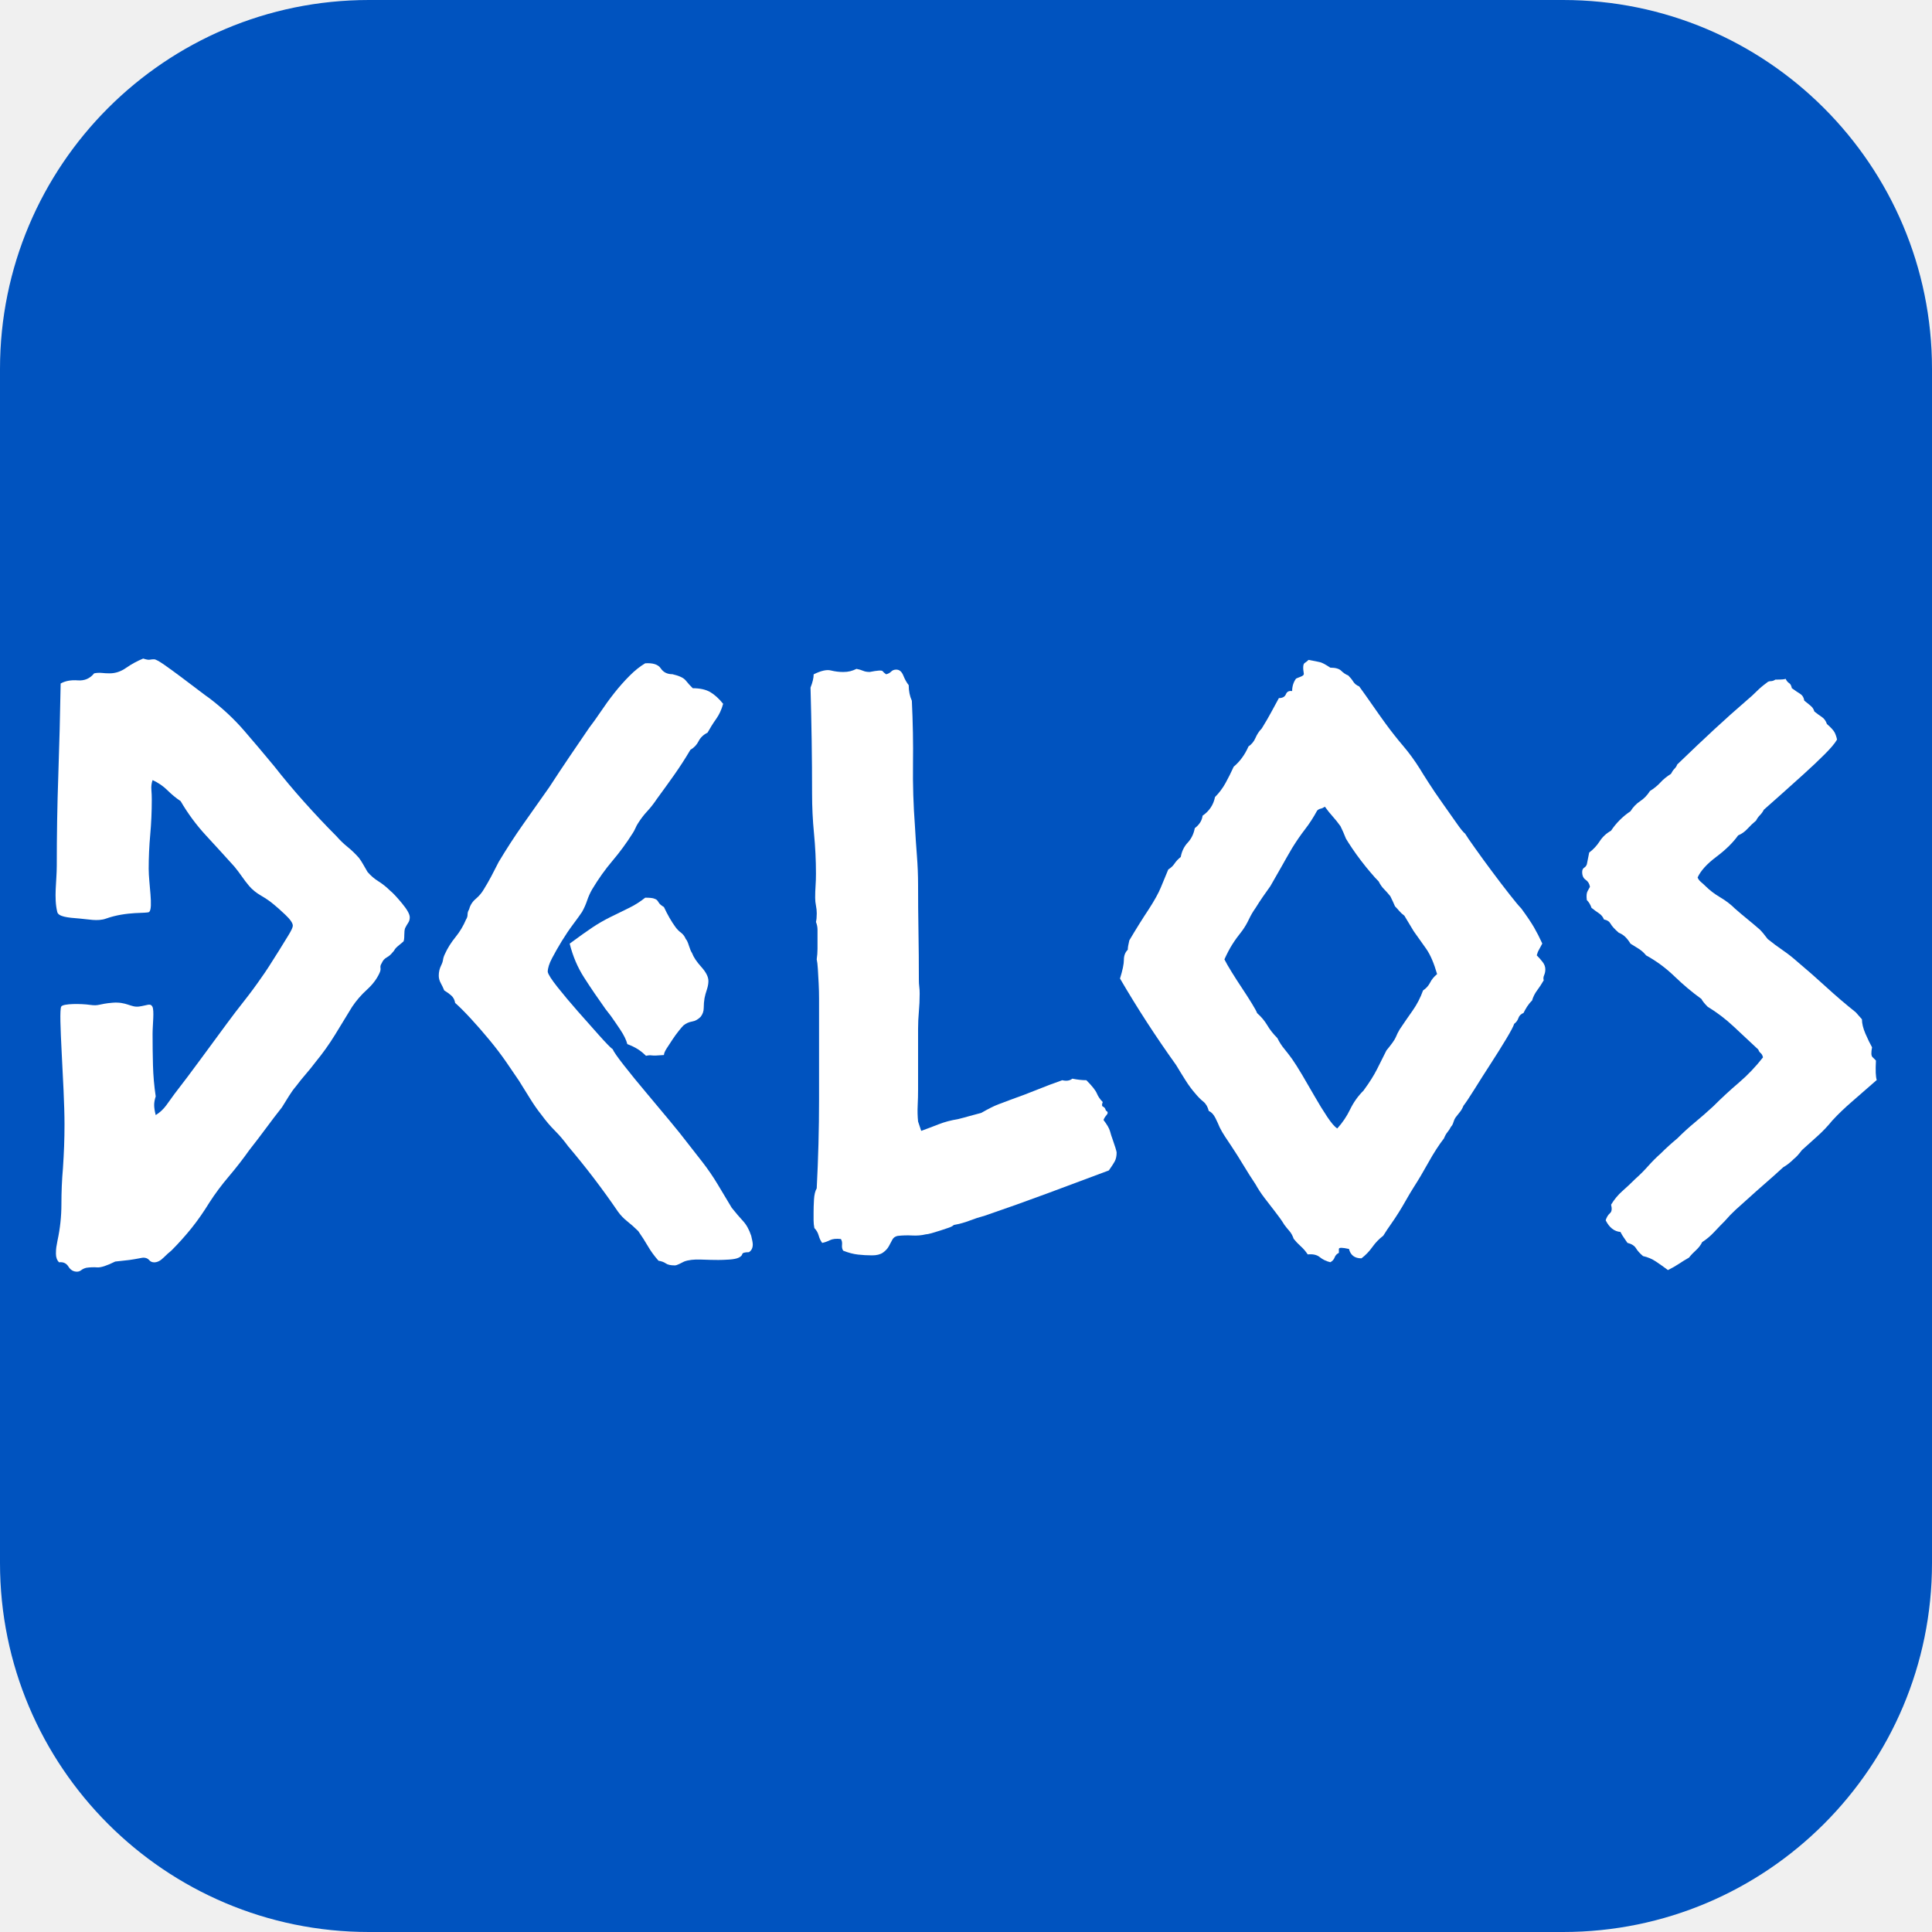
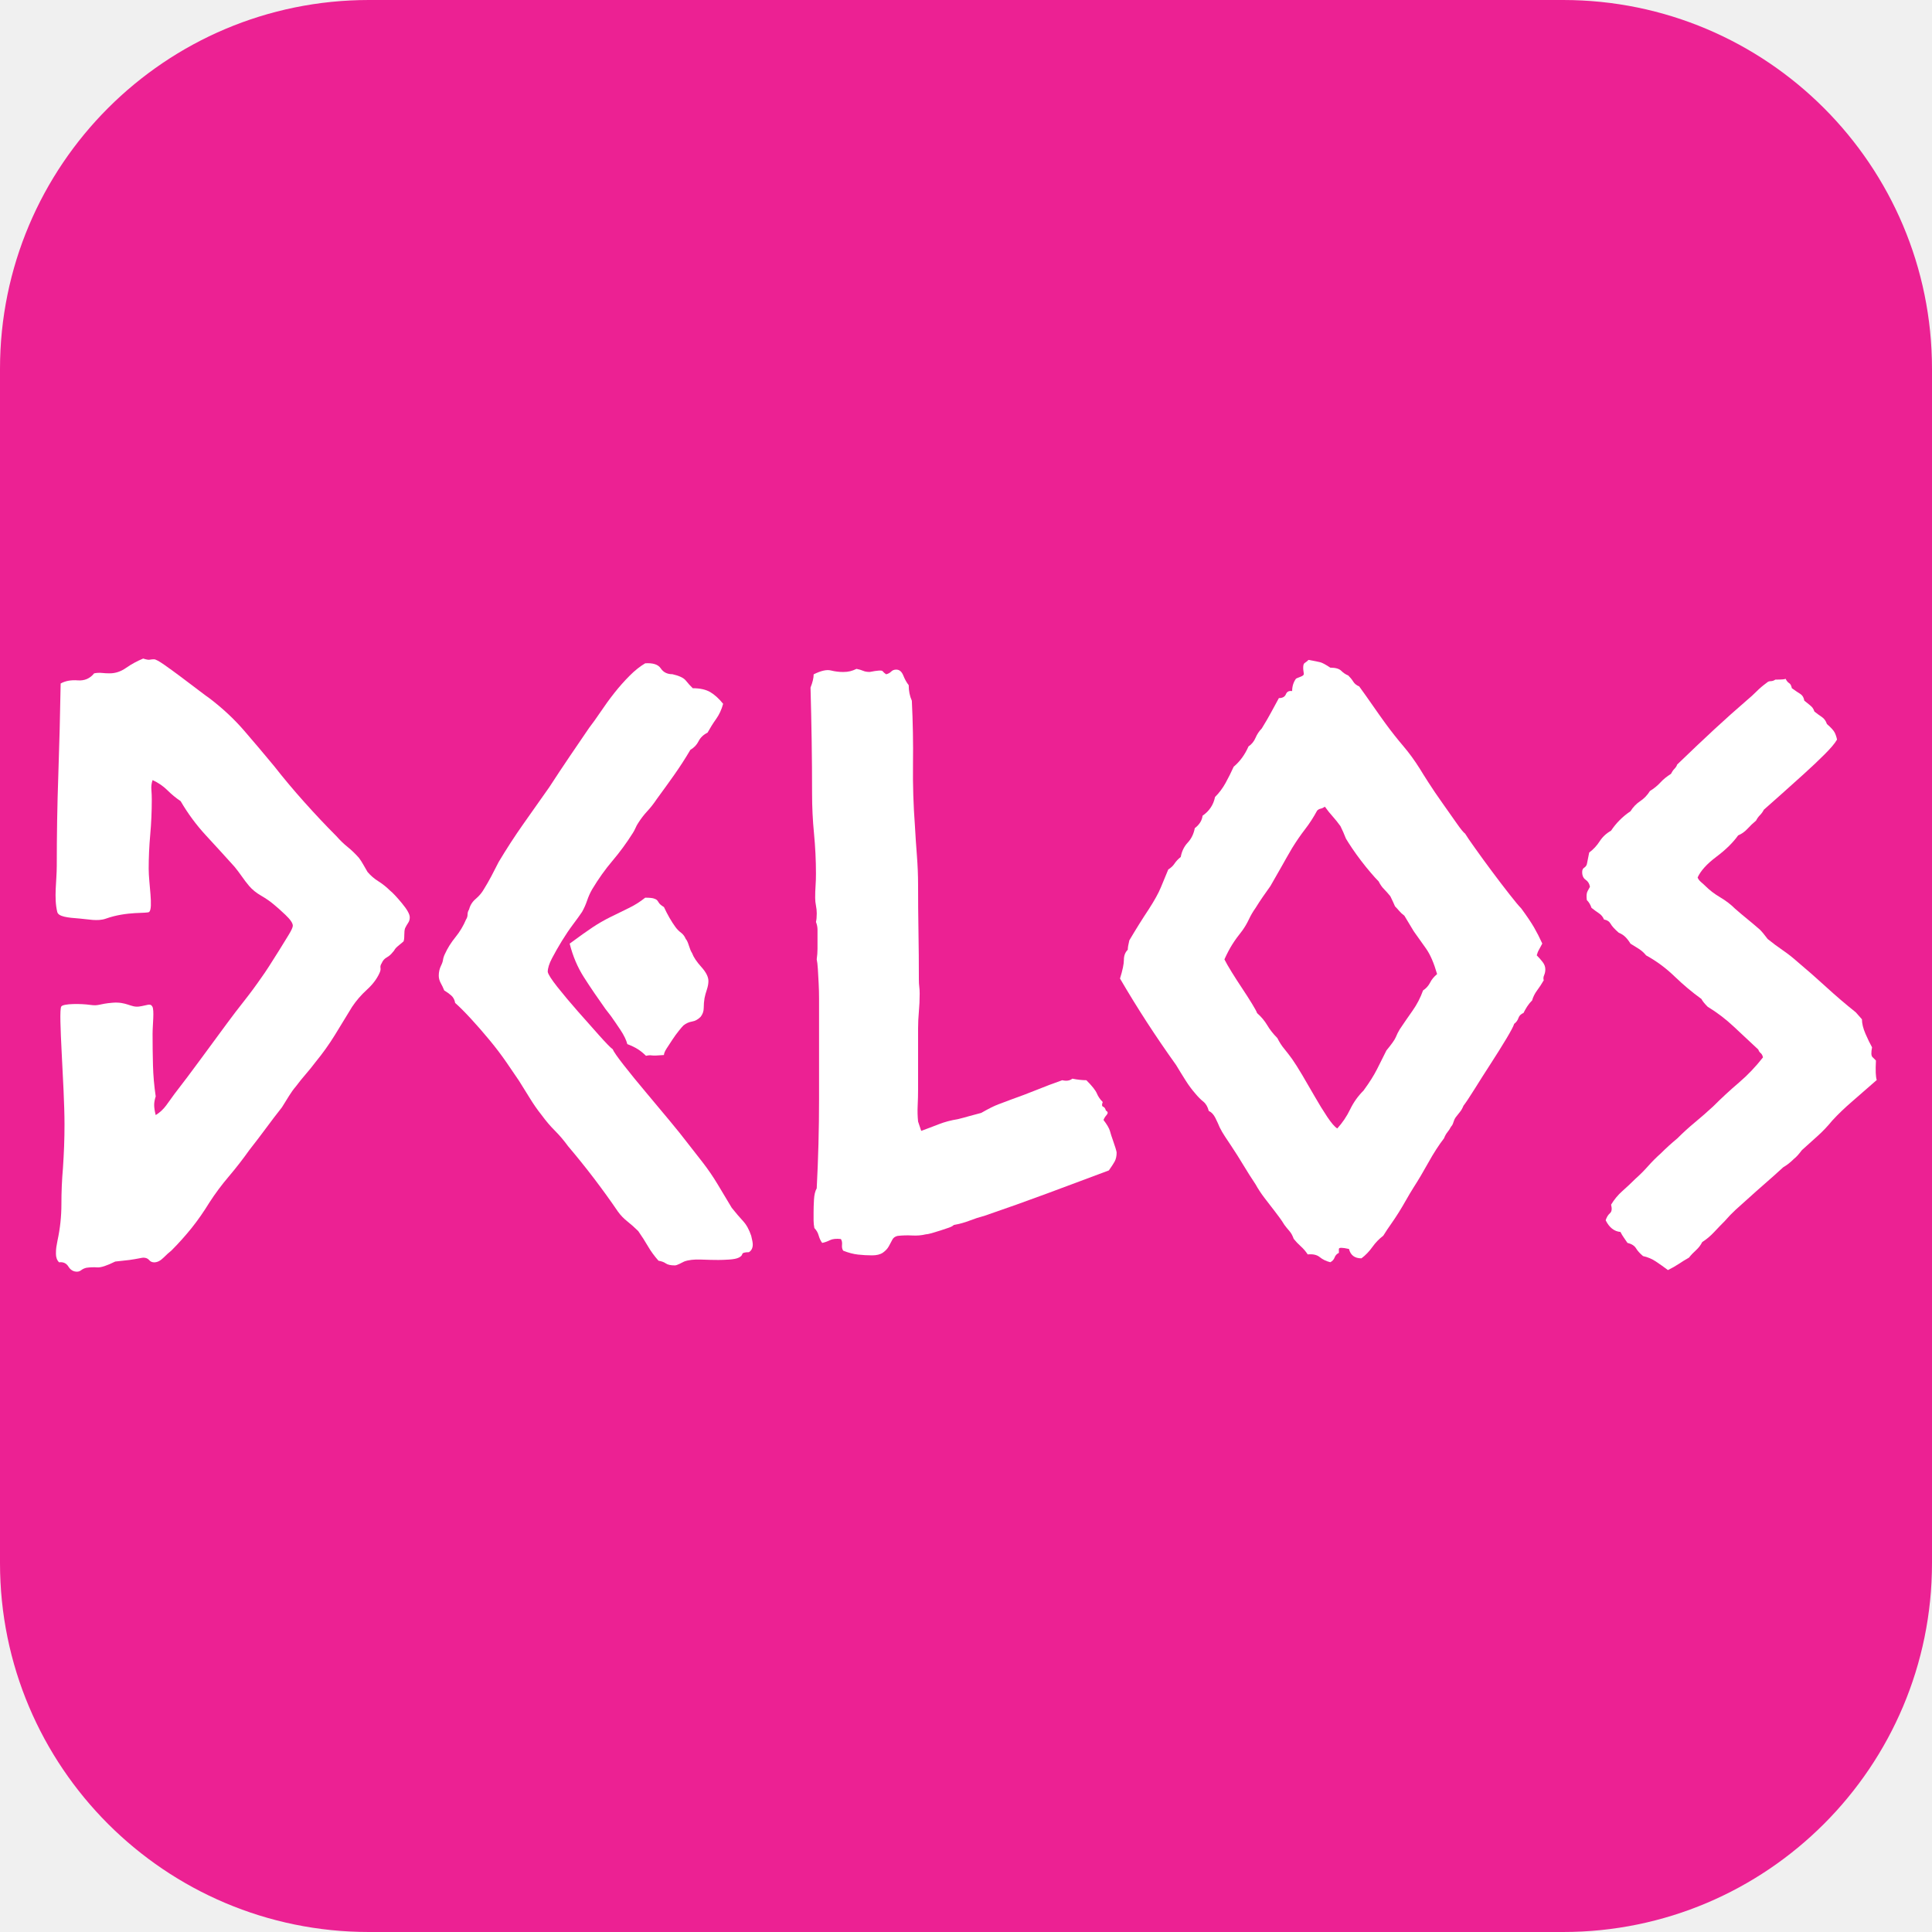
<svg xmlns="http://www.w3.org/2000/svg" viewBox="-14 -166.0 487 487">
  <style>.cls-1{fill:#FFFFFF;}</style>
-   <rect x="-14" y="-166.0" width="487" height="487" rx="93" fill="#0053BF" />
+   <rect x="-14" y="-166.0" width="487" height="487" rx="93" fill="#EC2193" />
  <path class="cls-1" d="M140.4,98.39c.26.66,1.21,2.03,2.85,4.12,1.64,2.09,3.5,4.39,5.6,6.87,2.09,2.49,4.09,4.88,5.99,7.17,1.9,2.29,3.24,3.96,4.03,5.01,1.44,1.84,2.85,3.63,4.22,5.4s2.65,3.63,3.83,5.6l3.53,5.89c1.05,1.31,1.99,2.42,2.85,3.34.85.92,1.54,2.16,2.06,3.73.26,1.05.39,1.77.39,2.16,0,.92-.33,1.57-.98,1.96-1.05,0-1.61.17-1.67.49s-.36.62-.88.88c-.53.26-1.34.42-2.46.49-1.11.07-2,.1-2.65.1-1.18,0-2.65-.03-4.42-.1-1.77-.07-3.17.1-4.22.49-.27.13-.66.33-1.18.59-.53.26-.92.39-1.18.39-1.05,0-1.8-.17-2.26-.49-.46-.33-1.08-.56-1.86-.69-1.05-1.18-1.93-2.39-2.65-3.63-.72-1.24-1.54-2.52-2.45-3.83-.92-.91-1.84-1.73-2.75-2.45-.92-.72-1.7-1.54-2.36-2.45-1.96-2.88-4-5.69-6.09-8.44-2.1-2.75-4.26-5.43-6.48-8.05-1.05-1.44-2.16-2.75-3.34-3.93-1.18-1.18-2.29-2.49-3.34-3.93-1.05-1.31-2.03-2.72-2.95-4.22-.92-1.5-1.84-2.98-2.75-4.42-.79-1.18-1.84-2.72-3.14-4.61-1.31-1.9-2.75-3.8-4.32-5.69-1.57-1.9-3.14-3.7-4.71-5.4-1.57-1.7-2.88-3.01-3.93-3.93-.13-.79-.46-1.41-.98-1.87-.52-.46-1.11-.88-1.77-1.28-.26-.65-.56-1.28-.89-1.87-.32-.59-.49-1.21-.49-1.87,0-.91.2-1.77.59-2.55.26-.52.43-1.01.49-1.47.07-.46.23-.95.49-1.47.65-1.44,1.54-2.85,2.65-4.22s1.99-2.85,2.65-4.42c.26-.39.39-.82.39-1.28s.13-.88.39-1.28c.26-1.05.82-1.93,1.67-2.65.85-.72,1.54-1.54,2.06-2.45.65-1.05,1.27-2.13,1.86-3.24.59-1.11,1.21-2.32,1.87-3.63,1.96-3.27,4.02-6.45,6.18-9.52,2.16-3.07,4.35-6.19,6.58-9.33,1.7-2.62,3.37-5.14,5.01-7.56,1.64-2.42,3.31-4.88,5.01-7.36.91-1.18,1.89-2.55,2.95-4.12,1.05-1.57,2.19-3.14,3.43-4.71s2.52-3.01,3.83-4.32c1.3-1.31,2.62-2.36,3.93-3.14,1.96-.13,3.27.29,3.93,1.28.65.98,1.63,1.47,2.95,1.47,1.7.39,2.81.92,3.34,1.57.52.66,1.11,1.31,1.77,1.96,1.83,0,3.3.33,4.42.98,1.11.66,2.19,1.64,3.24,2.95-.39,1.44-.98,2.72-1.77,3.83-.79,1.11-1.51,2.26-2.16,3.44-1.05.52-1.8,1.25-2.26,2.16-.46.92-1.15,1.64-2.06,2.16-1.31,2.23-2.69,4.35-4.12,6.38-1.44,2.03-2.88,4.03-4.32,5.99-.79,1.18-1.61,2.23-2.46,3.14-.85.92-1.6,1.9-2.26,2.95-.27.39-.49.82-.69,1.28-.2.46-.43.88-.69,1.28-1.57,2.49-3.28,4.81-5.11,6.97-1.84,2.16-3.53,4.55-5.11,7.17-.53.92-.95,1.87-1.28,2.85-.33.98-.75,1.93-1.27,2.85-.53.79-1.28,1.84-2.26,3.14-.98,1.31-1.93,2.72-2.85,4.22-.92,1.51-1.74,2.95-2.46,4.32-.72,1.37-1.08,2.52-1.08,3.44.13.66.95,1.93,2.45,3.83,1.51,1.9,3.21,3.93,5.11,6.09s3.7,4.19,5.4,6.09c1.7,1.9,2.81,3.04,3.34,3.44Z" />
  <path class="cls-1" d="M153.36,62.64c.91,1.96,1.89,3.67,2.95,5.11.39.52.85.98,1.37,1.37.52.39.91.92,1.18,1.57.26.26.52.82.79,1.67.26.85.52,1.47.79,1.87.39,1.05,1.18,2.23,2.36,3.53,1.18,1.31,1.77,2.49,1.77,3.53,0,.66-.13,1.37-.39,2.16-.27.79-.46,1.51-.59,2.16-.13.79-.2,1.6-.2,2.45s-.27,1.6-.79,2.26c-.66.66-1.37,1.05-2.16,1.18-.79.13-1.51.46-2.16.98-.27.26-.66.72-1.18,1.37-.53.66-1.05,1.37-1.57,2.16-.53.79-1.02,1.54-1.48,2.26-.46.72-.69,1.28-.69,1.67-1.57.13-2.59.17-3.05.1-.46-.07-.95-.03-1.47.1-.66-.65-1.34-1.21-2.06-1.67-.72-.46-1.6-.88-2.65-1.28-.27-1.05-.86-2.26-1.77-3.63-.92-1.37-1.7-2.52-2.36-3.44l-1.37-1.77c-1.96-2.75-3.77-5.4-5.4-7.95-1.64-2.55-2.85-5.4-3.63-8.54,2.48-1.83,4.42-3.21,5.79-4.12,1.37-.91,2.85-1.77,4.42-2.55s3.11-1.54,4.61-2.26c1.51-.72,2.91-1.6,4.22-2.65,1.05,0,1.77.07,2.16.2.39.13.65.26.79.39.13.13.29.36.49.69.2.33.62.69,1.28,1.08Z" />
  <path class="cls-1" d="M264.12,116.26c.91,1.18,1.47,2.13,1.67,2.85.2.72.42,1.44.69,2.16.26.72.49,1.41.69,2.06.2.66.3,1.05.3,1.18,0,.92-.17,1.67-.49,2.26s-.82,1.34-1.47,2.26c-5.24,1.96-10.41,3.9-15.51,5.79-5.11,1.9-10.34,3.76-15.71,5.6-1.44.39-2.75.82-3.93,1.28-1.18.46-2.49.82-3.93,1.08-.27.26-.69.49-1.28.69s-1.27.43-2.06.69c-.79.26-1.54.49-2.26.69-.72.2-1.21.29-1.47.29-1.05.26-2.2.36-3.44.29-1.24-.07-2.45-.03-3.63.1-.66.13-1.11.46-1.37.98-.27.52-.56,1.08-.89,1.67-.33.59-.82,1.11-1.47,1.57-.66.46-1.57.69-2.75.69s-2.36-.07-3.53-.2c-1.18-.13-2.43-.46-3.73-.98-.27-.39-.36-.88-.3-1.47s-.03-1.08-.29-1.47c-1.18-.13-2.1-.03-2.75.29-.66.33-1.31.56-1.96.69-.39-.52-.69-1.15-.89-1.87-.2-.72-.56-1.34-1.08-1.87-.13-.65-.2-1.31-.2-1.96v-1.96c0-.91.03-1.99.1-3.24.07-1.24.3-2.19.69-2.85.39-7.46.59-14.92.59-22.39v-25.43c0-1.24-.03-2.52-.1-3.83-.07-1.31-.13-2.52-.2-3.63-.07-1.11-.17-1.93-.29-2.45.13-.91.2-1.8.2-2.65v-4.81c0-.65-.13-1.31-.39-1.96.13-.52.2-1.24.2-2.16,0-.65-.07-1.31-.2-1.96-.13-.65-.2-1.31-.2-1.96,0-1.05.03-2.06.1-3.04.07-.98.1-1.99.1-3.04,0-3.4-.17-6.78-.49-10.11-.33-3.34-.49-6.71-.49-10.11,0-4.45-.03-8.9-.1-13.35-.07-4.45-.17-8.9-.29-13.35.52-1.31.79-2.42.79-3.34,1.83-.91,3.27-1.24,4.32-.98,1.05.26,2.09.39,3.14.39.65,0,1.24-.07,1.77-.2.52-.13,1.05-.33,1.57-.59.65.13,1.21.29,1.67.49s1.01.29,1.67.29c1.96-.39,3.04-.46,3.24-.2.2.26.49.52.89.79.52-.13.95-.36,1.27-.69.33-.33.75-.49,1.28-.49.79,0,1.37.49,1.77,1.47.39.98.85,1.8,1.37,2.45,0,1.44.26,2.75.79,3.93.26,5.37.36,10.67.29,15.91-.07,5.24.1,10.48.49,15.71.13,2.36.29,4.81.49,7.36.2,2.55.3,5.01.3,7.36,0,3.93.03,7.89.1,11.88.07,4,.1,8.02.1,12.08,0,.66.03,1.25.1,1.77.07.52.1,1.11.1,1.77,0,1.57-.07,3.08-.2,4.52-.13,1.44-.2,2.88-.2,4.32v15.32c0,1.31-.03,2.65-.1,4.03-.07,1.37-.03,2.72.1,4.03l.79,2.36c1.44-.52,2.91-1.08,4.42-1.67s3.11-1.01,4.81-1.28c1.05-.26,2.03-.52,2.95-.79.91-.26,1.89-.52,2.95-.79,1.83-1.05,3.27-1.77,4.32-2.16,1.05-.39,2.09-.79,3.14-1.18,2.22-.79,4.38-1.6,6.48-2.45,2.09-.85,4.25-1.67,6.48-2.45,1.05.26,1.89.13,2.55-.39,1.3.26,2.48.39,3.53.39,1.44,1.44,2.32,2.55,2.65,3.34s.82,1.51,1.48,2.16c-.27.66-.23,1.05.1,1.18.33.13.56.46.69.98.52.26.59.62.2,1.08-.39.46-.66.88-.79,1.28Z" />
  <path class="cls-1" d="M374.75,71.87c-.27.52-.53,1.01-.79,1.47-.27.46-.46.95-.59,1.47.52.52,1.01,1.08,1.47,1.67s.69,1.21.69,1.87c0,.52-.1,1.01-.3,1.47-.2.46-.23.88-.1,1.28-.53.92-1.08,1.77-1.67,2.55-.59.79-1.01,1.64-1.27,2.55-.53.52-.95,1.05-1.28,1.57-.33.52-.62,1.05-.88,1.57-.66.26-1.08.69-1.28,1.28s-.56,1.08-1.08,1.47c-.13.52-.79,1.77-1.96,3.73-1.18,1.96-2.49,4.06-3.93,6.28-1.44,2.23-2.82,4.39-4.12,6.48-1.31,2.09-2.23,3.47-2.75,4.12-.27.66-.56,1.18-.89,1.57s-.69.85-1.08,1.37c-.27.39-.46.82-.59,1.28-.13.46-.33.82-.59,1.08-.27.52-.56.98-.89,1.37s-.62.92-.88,1.57c-1.31,1.7-2.62,3.73-3.93,6.09-1.31,2.36-2.55,4.45-3.73,6.28-.66,1.05-1.28,2.09-1.87,3.14-.59,1.05-1.21,2.09-1.86,3.14-.66,1.05-1.31,2.03-1.96,2.95-.66.92-1.31,1.9-1.96,2.95-1.05.79-1.96,1.74-2.75,2.85-.79,1.11-1.7,2.06-2.75,2.85-1.7,0-2.75-.79-3.14-2.36-1.7-.39-2.55-.39-2.55,0v.98c-.53.26-.89.65-1.08,1.18-.2.52-.56.91-1.08,1.18-1.05-.26-1.93-.69-2.65-1.28s-1.74-.82-3.04-.69c-.53-.79-1.11-1.47-1.77-2.06-.66-.59-1.25-1.21-1.77-1.87-.27-.79-.62-1.44-1.08-1.96-.46-.52-.88-1.05-1.27-1.57-.39-.65-.79-1.24-1.18-1.77-.39-.52-.79-1.05-1.18-1.57-.92-1.18-1.8-2.32-2.65-3.44-.85-1.11-1.6-2.26-2.26-3.44-1.05-1.57-2.06-3.17-3.05-4.81-.98-1.64-2-3.24-3.04-4.81-.53-.79-1.05-1.57-1.57-2.36-.53-.79-.98-1.57-1.37-2.36-.27-.65-.62-1.44-1.08-2.36-.46-.91-1.01-1.5-1.67-1.77-.27-1.05-.72-1.83-1.37-2.36-.66-.52-1.31-1.18-1.96-1.96-.92-1.05-1.77-2.19-2.55-3.44-.79-1.24-1.57-2.52-2.36-3.83-2.62-3.66-5.08-7.27-7.37-10.8-2.29-3.53-4.55-7.2-6.77-11,.65-2.09.98-3.66.98-4.71s.32-1.9.98-2.55c0-.52.13-1.31.39-2.36,1.7-2.88,3.34-5.5,4.91-7.86,1.44-2.23,2.45-4.06,3.04-5.5.59-1.44,1.21-2.95,1.87-4.52.65-.39,1.18-.88,1.57-1.47s.91-1.15,1.57-1.67c.26-1.44.85-2.65,1.77-3.63.91-.98,1.5-2.19,1.77-3.63,1.18-.91,1.83-1.96,1.96-3.14,1.7-1.18,2.75-2.75,3.14-4.71,1.05-1.05,1.93-2.23,2.65-3.53.72-1.31,1.41-2.68,2.06-4.12,1.57-1.31,2.81-3.01,3.73-5.11.79-.52,1.37-1.24,1.77-2.16.39-.91.91-1.7,1.57-2.36,1.05-1.7,1.86-3.11,2.45-4.22.59-1.11,1.21-2.26,1.87-3.44.91,0,1.5-.33,1.77-.98.26-.65.79-.91,1.57-.79,0-1.18.32-2.23.98-3.14.26-.13.65-.29,1.18-.49.52-.2.79-.42.79-.69-.27-1.57-.2-2.49.2-2.75.39-.26.72-.52.98-.79,1.44.26,2.42.46,2.95.59.52.13,1.37.59,2.55,1.37,1.3,0,2.22.26,2.75.79.52.52,1.11.92,1.77,1.18.52.52.95,1.05,1.27,1.57.33.52.82.92,1.48,1.18,1.05,1.44,2.16,3.01,3.34,4.71,1.18,1.7,2.29,3.27,3.34,4.71,1.44,1.96,2.91,3.83,4.42,5.6,1.51,1.77,2.91,3.7,4.22,5.79.39.66,1.11,1.8,2.16,3.44,1.05,1.64,2.22,3.37,3.53,5.2,1.3,1.84,2.48,3.5,3.53,5.01,1.05,1.51,1.77,2.39,2.16,2.65.39.66,1.24,1.9,2.55,3.73,1.3,1.84,2.71,3.76,4.22,5.79,1.51,2.03,2.98,3.96,4.42,5.79,1.44,1.84,2.42,3.01,2.95,3.53,1.44,1.96,2.52,3.57,3.24,4.81.72,1.25,1.41,2.59,2.06,4.03ZM329.78,108.79c1.44-1.96,2.55-3.73,3.34-5.3.79-1.57,1.57-3.14,2.36-4.71,1.3-1.57,2.09-2.68,2.36-3.34.26-.65.59-1.31.98-1.96,1.05-1.57,2.13-3.14,3.24-4.71,1.11-1.57,1.99-3.27,2.65-5.11.79-.52,1.37-1.18,1.77-1.96.39-.79.98-1.5,1.77-2.16-.79-2.75-1.7-4.88-2.75-6.38-1.05-1.5-2.1-2.98-3.14-4.42-.39-.65-.79-1.31-1.18-1.96-.39-.65-.79-1.31-1.18-1.96-.53-.39-.95-.79-1.28-1.18s-.69-.79-1.08-1.18c-.27-.65-.66-1.5-1.18-2.55-.53-.65-1.05-1.24-1.57-1.77-.53-.52-.98-1.18-1.37-1.96-.53-.52-1.18-1.24-1.96-2.16-.79-.91-1.61-1.93-2.46-3.04-.85-1.11-1.6-2.16-2.26-3.14-.66-.98-1.18-1.8-1.57-2.45-.27-.65-.49-1.21-.69-1.67-.2-.46-.43-.95-.69-1.47-.66-.91-1.31-1.73-1.96-2.45-.66-.72-1.31-1.54-1.96-2.45-.39.26-.75.43-1.08.49-.33.07-.62.23-.88.49-.92,1.7-1.93,3.27-3.05,4.71-1.11,1.44-2.19,3.01-3.24,4.71-.92,1.57-1.84,3.17-2.75,4.81-.92,1.64-1.84,3.24-2.75,4.81-.66.92-1.28,1.8-1.87,2.65-.59.85-1.21,1.8-1.86,2.85-.66.92-1.21,1.87-1.67,2.85s-1.01,1.93-1.67,2.85c-1.05,1.31-1.9,2.49-2.55,3.53-.66,1.05-1.31,2.29-1.96,3.73.39.79,1.01,1.87,1.86,3.24.85,1.37,1.73,2.75,2.65,4.12.91,1.37,1.73,2.65,2.45,3.83.72,1.18,1.15,1.96,1.28,2.36,1.05.92,1.89,1.93,2.55,3.04.65,1.11,1.5,2.19,2.55,3.24.52,1.05,1.11,1.96,1.77,2.75.65.79,1.3,1.64,1.96,2.55.65.92,1.5,2.26,2.55,4.03,1.05,1.77,2.09,3.57,3.14,5.4,1.05,1.84,2.09,3.53,3.14,5.11,1.05,1.57,1.89,2.55,2.55,2.95,1.3-1.44,2.39-3.04,3.24-4.81.85-1.77,1.99-3.37,3.44-4.81Z" />
  <path class="cls-1" d="M436.1,5.11c.26.52.55.88.88,1.08.33.2.56.62.69,1.28.91.66,1.64,1.15,2.16,1.47.52.33.85.88.98,1.67,1.18.92,1.87,1.51,2.06,1.77.2.26.36.59.49.98.65.52,1.28.98,1.87,1.37s1.01.98,1.28,1.77c1.05.92,1.7,1.64,1.96,2.16.26.52.46,1.11.59,1.77-.52.92-1.57,2.16-3.14,3.73-1.57,1.57-3.34,3.24-5.3,5.01-1.96,1.77-3.86,3.47-5.69,5.11-1.84,1.64-3.27,2.92-4.32,3.83-.26.52-.59.98-.98,1.37-.39.39-.72.85-.98,1.37-.79.66-1.51,1.34-2.16,2.06-.66.72-1.44,1.28-2.36,1.67-1.31,1.84-3.14,3.63-5.5,5.4-2.36,1.77-3.93,3.5-4.71,5.2.13.39.42.79.88,1.18.46.39.82.72,1.08.98,1.05,1.05,2.29,2,3.73,2.85,1.44.85,2.68,1.8,3.73,2.85,1.05.92,2.09,1.8,3.14,2.65,1.05.85,2.09,1.74,3.14,2.65.52.52,1.18,1.31,1.96,2.36,1.31,1.05,2.58,2,3.83,2.85,1.24.85,2.45,1.8,3.63,2.85,2.49,2.09,4.91,4.22,7.27,6.38,2.36,2.16,4.84,4.29,7.46,6.38l1.57,1.77c0,1.05.29,2.26.88,3.63s1.15,2.52,1.67,3.44c-.26,1.31-.23,2.13.1,2.45.33.33.62.62.88.88-.13,2.49-.07,4.12.2,4.91-2.23,1.96-4.29,3.76-6.19,5.4-1.9,1.64-3.57,3.24-5.01,4.81-1.18,1.44-2.39,2.72-3.63,3.83-1.25,1.11-2.59,2.33-4.03,3.63-.79,1.05-1.44,1.77-1.96,2.16-.92.92-1.84,1.64-2.75,2.16-1.57,1.44-3.11,2.82-4.61,4.12-1.51,1.31-2.98,2.62-4.42,3.93-1.05.92-2.03,1.8-2.95,2.65-.92.85-1.84,1.8-2.75,2.85-.79.79-1.67,1.7-2.65,2.75-.98,1.05-2,1.9-3.04,2.55-.39.79-.92,1.47-1.57,2.06-.66.59-1.25,1.21-1.77,1.87-.92.52-1.77,1.05-2.55,1.57-.79.52-1.7,1.05-2.75,1.57-1.05-.79-2.06-1.51-3.04-2.16-.98-.66-2.06-1.11-3.24-1.37-.79-.66-1.37-1.31-1.77-1.96-.39-.65-1.11-1.11-2.16-1.37-.26-.39-.56-.82-.88-1.28-.33-.46-.62-.95-.88-1.47-1.57-.13-2.82-1.11-3.73-2.95.26-.79.62-1.37,1.08-1.77.46-.39.56-1.11.29-2.16.79-1.31,1.73-2.45,2.85-3.44,1.11-.98,2.19-1.99,3.24-3.04,1.18-1.05,2.26-2.13,3.24-3.24.98-1.11,2.06-2.19,3.24-3.24.65-.65,1.31-1.28,1.96-1.87.65-.59,1.37-1.21,2.16-1.87,1.44-1.44,2.91-2.78,4.42-4.03,1.5-1.24,3.04-2.58,4.61-4.03,2.09-2.09,4.25-4.09,6.48-5.99,2.23-1.9,4.25-4.03,6.09-6.38-.13-.52-.33-.88-.59-1.08-.26-.2-.46-.49-.59-.88-2.09-1.96-4.16-3.89-6.19-5.79-2.03-1.9-4.22-3.57-6.58-5.01-.79-.79-1.31-1.44-1.57-1.96-2.36-1.7-4.61-3.6-6.78-5.69-2.16-2.09-4.55-3.86-7.17-5.3-.52-.65-1.15-1.21-1.87-1.67-.72-.46-1.41-.88-2.06-1.28-.39-.65-.82-1.21-1.28-1.67-.46-.46-1.01-.82-1.67-1.08-1.05-.91-1.74-1.67-2.06-2.26-.33-.59-.88-.95-1.67-1.08-.26-.65-.69-1.18-1.28-1.57s-1.21-.85-1.87-1.37c-.26-.79-.65-1.44-1.18-1.96-.13-1.05-.07-1.8.2-2.26.26-.46.46-.82.59-1.08-.13-.79-.49-1.37-1.08-1.77s-.88-1.05-.88-1.96c0-.52.17-.88.49-1.08.33-.2.56-.49.69-.88l.59-2.95c1.05-.79,1.93-1.73,2.65-2.85.72-1.11,1.67-1.99,2.85-2.65,1.31-1.96,2.95-3.6,4.91-4.91.65-1.05,1.47-1.9,2.45-2.55.98-.65,1.8-1.5,2.45-2.55,1.05-.65,1.93-1.37,2.65-2.16.72-.79,1.6-1.5,2.65-2.16.26-.52.55-.95.88-1.28.33-.33.56-.69.69-1.08,3.53-3.4,6.64-6.35,9.33-8.84,2.68-2.49,5.47-4.97,8.35-7.46.79-.65,1.57-1.37,2.36-2.16.79-.79,1.64-1.5,2.55-2.16.26-.26.59-.39.98-.39s.79-.13,1.18-.39c1.57,0,2.42-.07,2.55-.2Z" />
  <path class="cls-1" d="M87.3,61.66c-1.31-1.57-2.29-2.62-2.95-3.14-.92-.91-1.9-1.7-2.95-2.36-1.05-.65-1.96-1.44-2.75-2.36-.39-.65-.75-1.28-1.08-1.87-.33-.59-.69-1.15-1.08-1.67-.92-1.05-1.87-1.96-2.85-2.75-.98-.79-1.93-1.7-2.85-2.75-2.62-2.62-5.3-5.47-8.05-8.54-2.75-3.07-5.3-6.12-7.66-9.13-2.49-3.01-5.01-5.99-7.56-8.94-2.55-2.95-5.47-5.66-8.74-8.15-.39-.26-1.28-.91-2.65-1.96-1.37-1.05-2.85-2.16-4.42-3.34-1.57-1.18-3.02-2.23-4.32-3.14-1.31-.91-2.16-1.37-2.55-1.37s-.75.03-1.08.1c-.33.07-.88-.03-1.67-.29-1.57.66-3.02,1.44-4.32,2.36-1.31.92-2.69,1.37-4.12,1.37-.66,0-1.31-.03-1.96-.1-.66-.07-1.31-.03-1.96.1-1.05,1.31-2.43,1.9-4.12,1.77-1.7-.13-3.14.13-4.32.79-.13,7.73-.33,15.42-.59,23.07-.27,7.66-.39,15.29-.39,22.88,0,3.89-.76,7.95.12,11.63.28,1.18,2.5,1.44,5.66,1.67,1.98.14,4.52.77,6.6.02,5.31-1.9,10.42-1.23,10.92-1.69,1.04-.96-.13-7.2-.13-10.85,0-2.88.13-5.76.39-8.64.26-2.88.39-5.82.39-8.84,0-.79-.03-1.6-.1-2.45-.07-.85.03-1.67.3-2.45,1.44.66,2.68,1.51,3.73,2.55,1.05,1.05,2.16,1.96,3.34,2.75,1.83,3.14,3.96,6.02,6.38,8.64,2.42,2.62,4.81,5.24,7.17,7.86.65.79,1.27,1.6,1.86,2.45.59.85,1.21,1.67,1.87,2.45.79.92,1.8,1.74,3.04,2.45,1.24.72,2.32,1.47,3.24,2.26.65.52,1.6,1.37,2.85,2.55,1.24,1.18,1.87,2.09,1.87,2.75,0,.39-.36,1.18-1.08,2.36-.72,1.18-1.51,2.45-2.36,3.83-.85,1.37-1.7,2.72-2.55,4.03-.85,1.31-1.47,2.23-1.86,2.75-1.44,2.09-2.92,4.09-4.42,5.99-1.51,1.9-2.98,3.83-4.42,5.79-2.23,3.01-4.42,5.99-6.58,8.94-2.16,2.95-4.35,5.86-6.58,8.74-.66.92-1.34,1.87-2.06,2.85s-1.6,1.8-2.65,2.45c-.27-1.05-.39-1.9-.39-2.55s.13-1.37.39-2.16c-.39-2.62-.62-5.23-.69-7.86-.07-2.62-.1-5.23-.1-7.86,0-2.31.48-6.01-.06-6.93-.54-.92-1.28-.28-3.35,0-2.06.28-3.14-1.25-6.69-.96s-3.37.87-5.65.54-6.81-.36-7.27.42c-.8,1.35.82,19.78.82,29.71,0,1.84-.03,3.67-.1,5.5-.07,1.84-.17,3.67-.29,5.5-.27,3.01-.39,6.06-.39,9.13s-.33,6.12-.98,9.13c-.13.66-.23,1.21-.3,1.67-.07.46-.1,1.01-.1,1.67,0,.91.26,1.64.79,2.16,1.05-.13,1.83.23,2.36,1.08.52.85,1.24,1.28,2.16,1.28.39,0,.75-.13,1.08-.39.33-.26.75-.46,1.28-.59.91-.13,1.83-.17,2.75-.1.91.07,2.42-.43,4.52-1.47l3.53-.39c.91-.13,1.7-.26,2.36-.39.65-.13,1.05-.2,1.18-.2.65,0,1.14.2,1.47.59.33.39.75.59,1.28.59.79,0,1.57-.39,2.36-1.18.79-.79,1.44-1.37,1.96-1.77,1.83-1.83,3.53-3.73,5.11-5.69,1.57-1.96,3.07-4.12,4.52-6.48,1.44-2.23,3.07-4.42,4.91-6.58,1.83-2.16,3.53-4.35,5.11-6.58,1.44-1.83,2.81-3.63,4.12-5.4,1.3-1.77,2.68-3.57,4.12-5.4.65-1.05,1.24-1.99,1.77-2.85.52-.85,1.11-1.67,1.77-2.45.79-1.05,1.6-2.06,2.45-3.04s1.67-1.99,2.46-3.04c1.83-2.23,3.46-4.52,4.91-6.87,1.44-2.36,2.88-4.71,4.32-7.07,1.05-1.57,2.29-3.01,3.73-4.32,1.44-1.31,2.48-2.68,3.14-4.12.26-.52.36-.98.29-1.37-.07-.39.03-.79.3-1.18.26-.65.69-1.15,1.27-1.47.59-.33,1.08-.75,1.48-1.28.26-.26.46-.52.59-.79.13-.26.85-.91,2.16-1.96.13-.26.2-.79.2-1.57s.06-1.37.2-1.77c.26-.52.52-.98.79-1.37.26-.39.39-.85.39-1.37,0-.79-.66-1.96-1.96-3.53Z" />
</svg>
